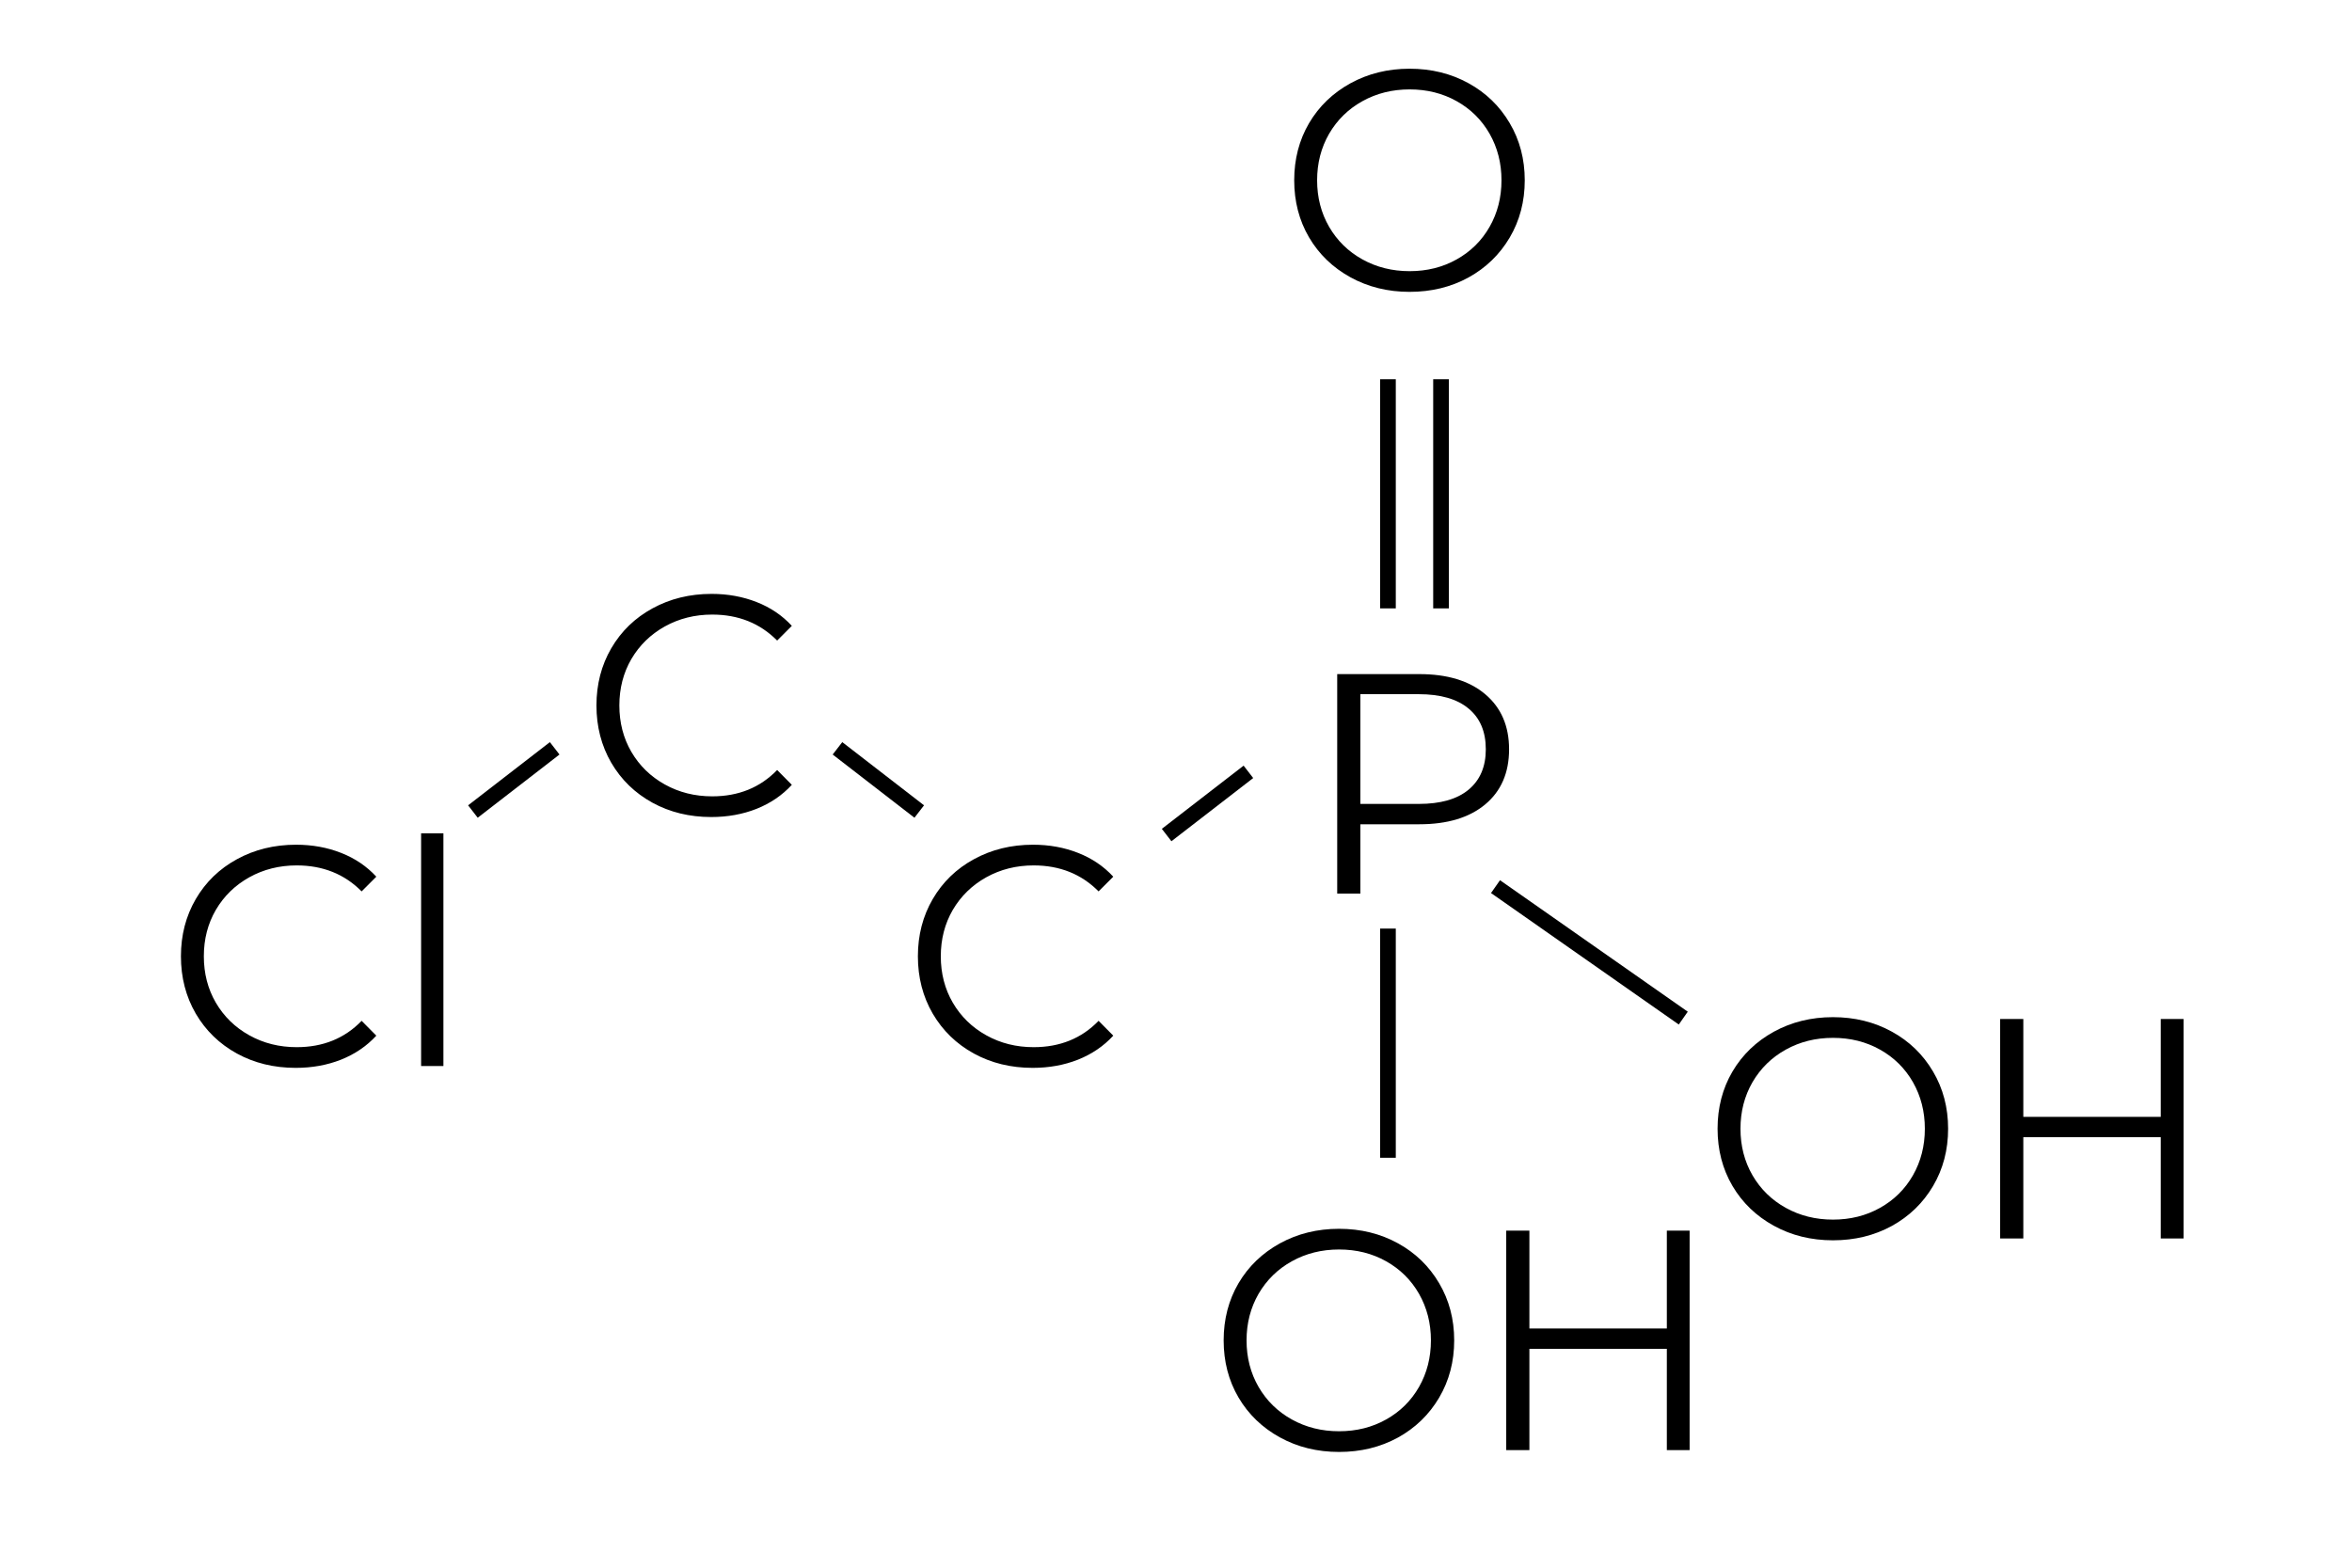
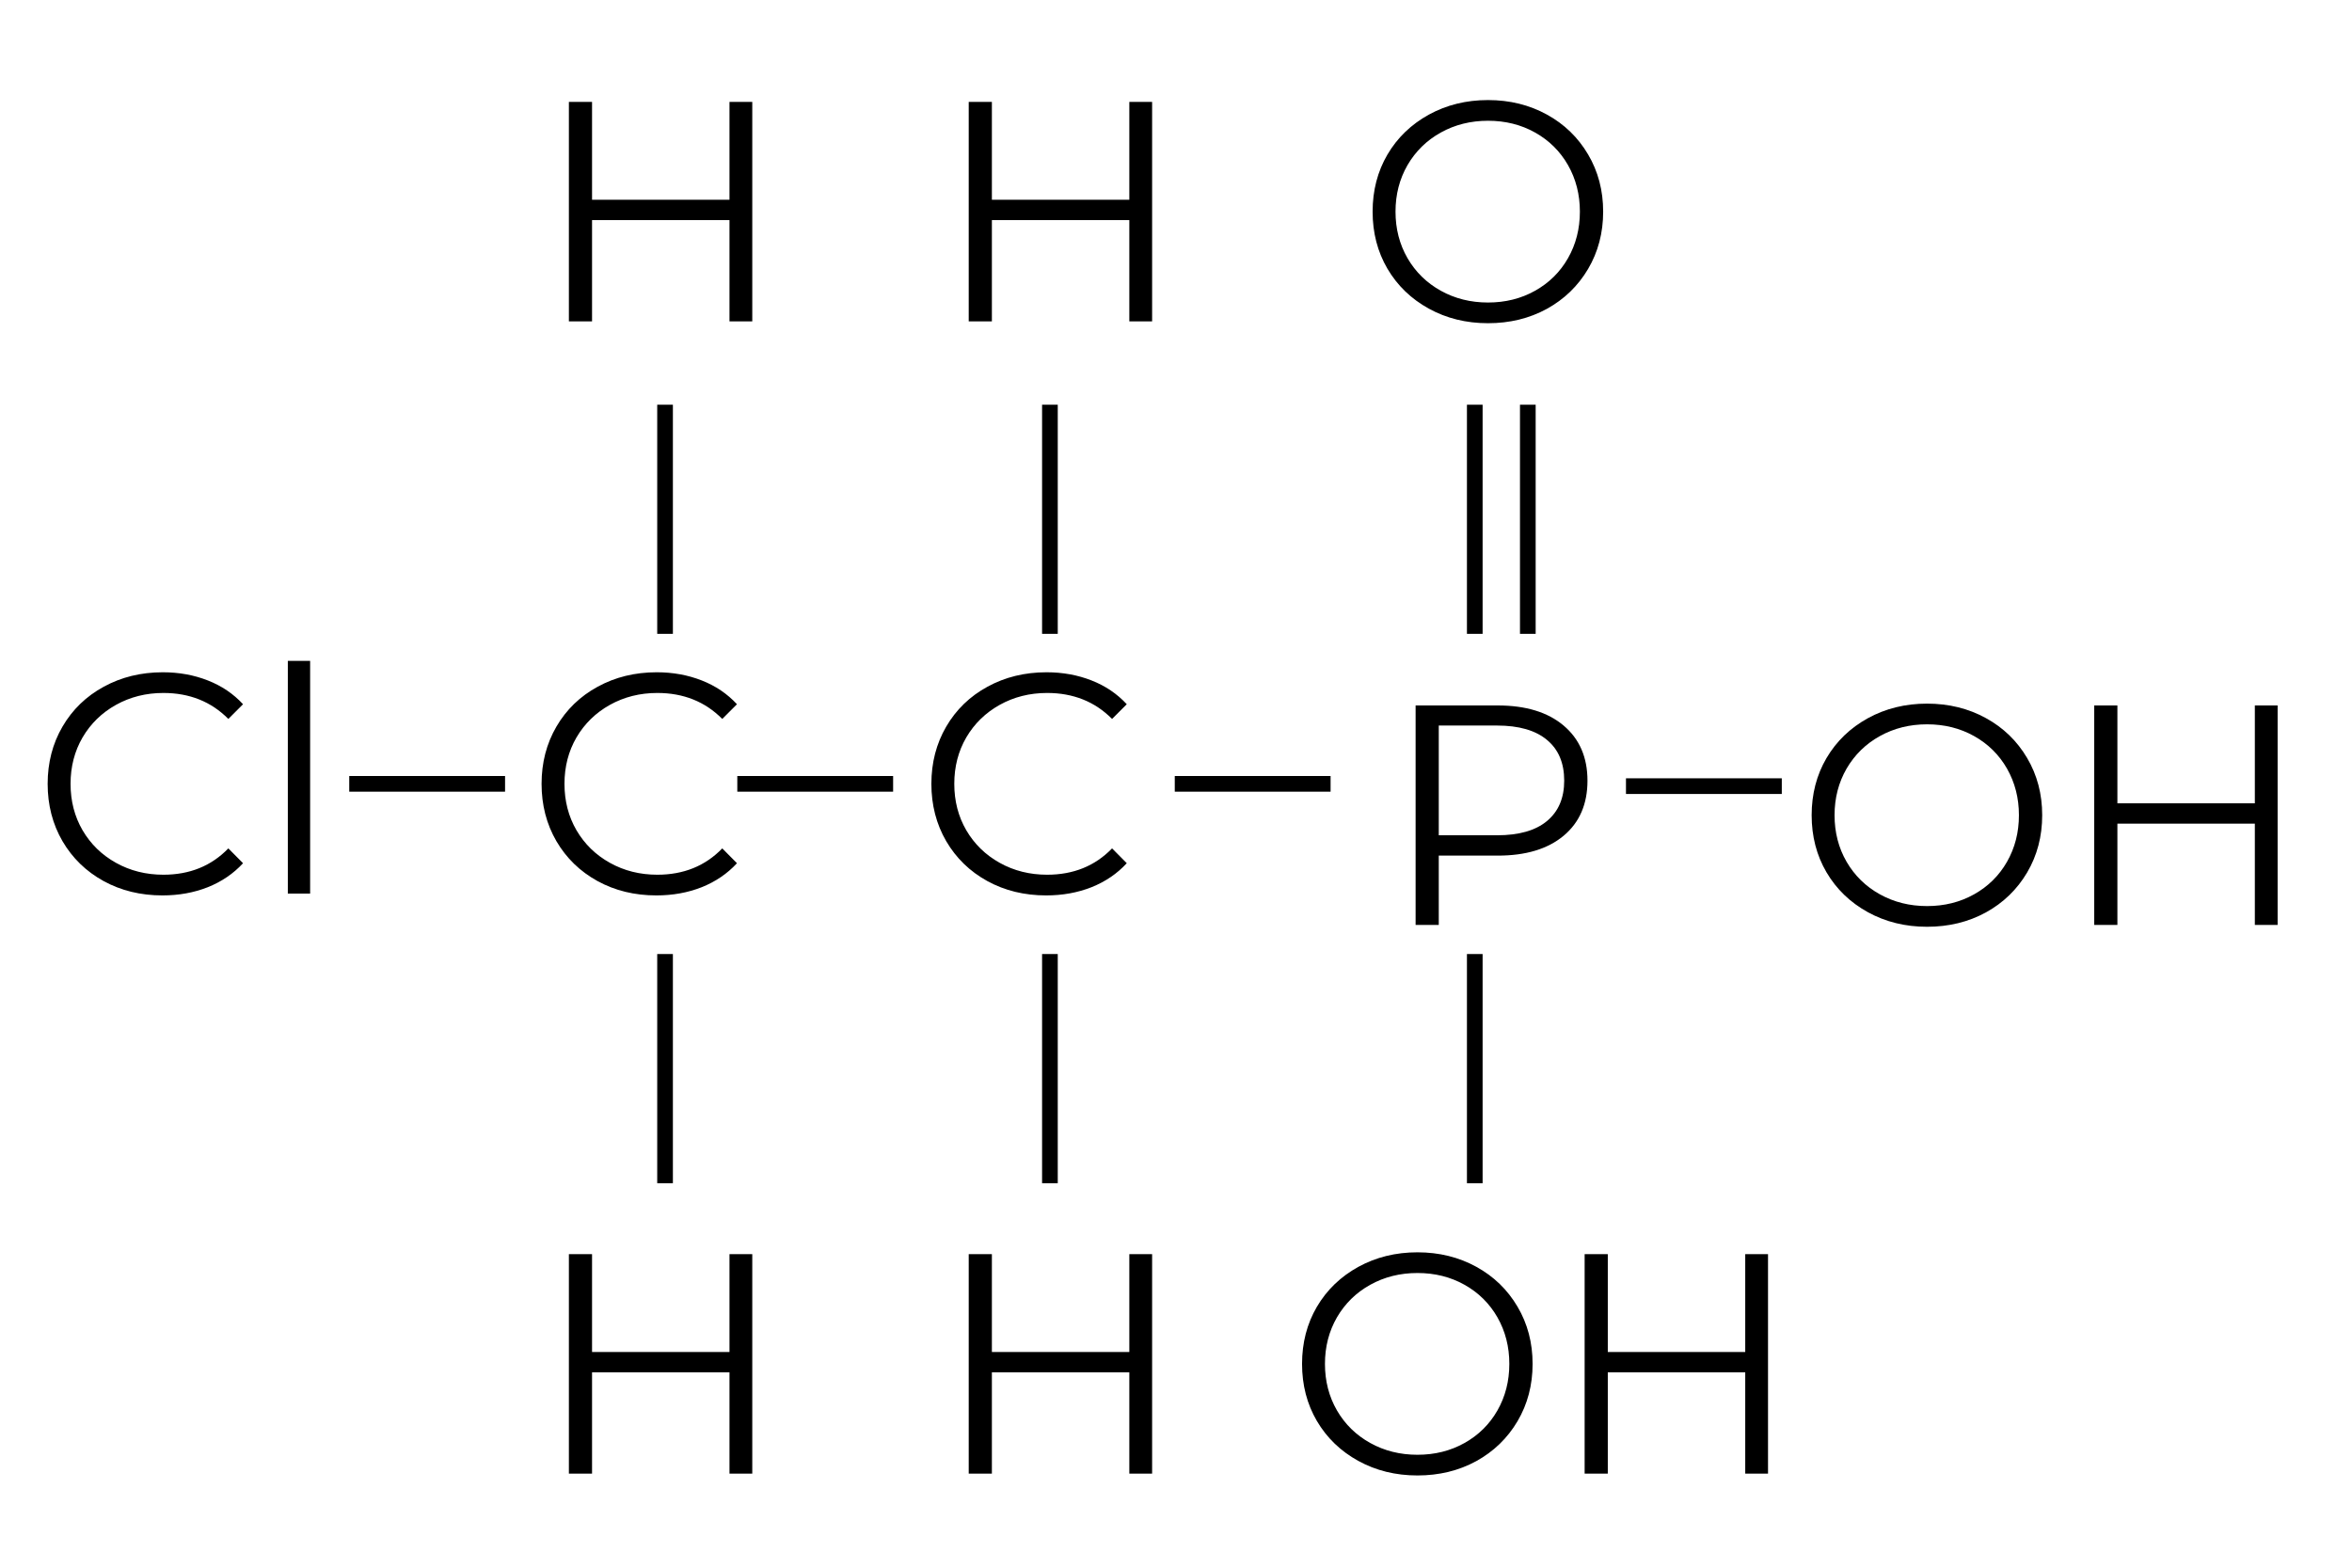
<svg xmlns="http://www.w3.org/2000/svg" xmlns:xlink="http://www.w3.org/1999/xlink" width="300pt" height="200pt" viewBox="0 0 300 200" version="1.1">
  <defs>
    <g>
      <symbol overflow="visible" id="glyph0-0">
        <path style="stroke:none;" d="M 1.594 -28 L 21.875 -28 L 21.875 0 L 1.594 0 Z M 18.688 -2.797 L 18.688 -25.203 L 4.797 -25.203 L 4.797 -2.797 Z M 18.688 -2.797 " />
      </symbol>
      <symbol overflow="visible" id="glyph0-1">
        <path style="stroke:none;" d="M 16.719 0.234 C 13.945 0.234 11.445 -0.375 9.219 -1.594 C 6.988 -2.82 5.238 -4.52 3.969 -6.688 C 2.707 -8.863 2.078 -11.301 2.078 -14 C 2.078 -16.695 2.707 -19.129 3.969 -21.297 C 5.238 -23.473 6.992 -25.172 9.234 -26.391 C 11.473 -27.617 13.984 -28.234 16.766 -28.234 C 18.836 -28.234 20.754 -27.883 22.516 -27.188 C 24.273 -26.5 25.77 -25.488 27 -24.156 L 25.125 -22.281 C 22.938 -24.488 20.176 -25.594 16.844 -25.594 C 14.625 -25.594 12.609 -25.086 10.797 -24.078 C 8.984 -23.066 7.562 -21.68 6.531 -19.922 C 5.508 -18.16 5 -16.188 5 -14 C 5 -11.812 5.508 -9.836 6.531 -8.078 C 7.562 -6.316 8.984 -4.93 10.797 -3.922 C 12.609 -2.91 14.625 -2.406 16.844 -2.406 C 20.195 -2.406 22.957 -3.523 25.125 -5.766 L 27 -3.875 C 25.77 -2.539 24.27 -1.52 22.5 -0.812 C 20.727 -0.113 18.801 0.234 16.719 0.234 Z M 16.719 0.234 " />
      </symbol>
      <symbol overflow="visible" id="glyph0-2">
+         <path style="stroke:none;" d="" />
+       </symbol>
+       <symbol overflow="visible" id="glyph0-3">
+         <path style="stroke:none;" d="M 27.953 -28 L 27.953 0 L 25.047 0 L 25.047 -12.922 L 7.516 -12.922 L 7.516 0 L 4.562 0 L 4.562 -28 L 7.516 -28 L 7.516 -15.516 L 25.047 -15.516 L 25.047 -28 Z M 27.953 -28 " />
+       </symbol>
+       <symbol overflow="visible" id="glyph0-4">
        <path style="stroke:none;" d="M 3.953 -29.688 L 6.797 -29.688 L 6.797 0 L 3.953 0 Z M 3.953 -29.688 " />
      </symbol>
-       <symbol overflow="visible" id="glyph0-3">
+       <symbol overflow="visible" id="glyph0-5">
        <path style="stroke:none;" d="M 16.797 0.234 C 14.023 0.234 11.508 -0.383 9.25 -1.625 C 7 -2.863 5.238 -4.562 3.969 -6.719 C 2.707 -8.875 2.078 -11.301 2.078 -14 C 2.078 -16.695 2.707 -19.125 3.969 -21.281 C 5.238 -23.438 7 -25.133 9.25 -26.375 C 11.508 -27.613 14.023 -28.234 16.797 -28.234 C 19.566 -28.234 22.066 -27.617 24.297 -26.391 C 26.523 -25.172 28.281 -23.473 29.562 -21.297 C 30.844 -19.129 31.484 -16.695 31.484 -14 C 31.484 -11.301 30.844 -8.863 29.562 -6.688 C 28.281 -4.52 26.523 -2.82 24.297 -1.594 C 22.066 -0.375 19.566 0.234 16.797 0.234 Z M 16.797 -2.406 C 19.016 -2.406 21.016 -2.906 22.797 -3.906 C 24.586 -4.906 25.988 -6.289 27 -8.062 C 28.008 -9.832 28.516 -11.812 28.516 -14 C 28.516 -16.188 28.008 -18.164 27 -19.938 C 25.988 -21.707 24.586 -23.094 22.797 -24.094 C 21.016 -25.094 19.016 -25.594 16.797 -25.594 C 14.586 -25.594 12.582 -25.094 10.781 -24.094 C 8.977 -23.094 7.562 -21.707 6.531 -19.938 C 5.508 -18.164 5 -16.188 5 -14 C 5 -11.812 5.508 -9.832 6.531 -8.062 C 7.562 -6.289 8.977 -4.906 10.781 -3.906 C 12.582 -2.906 14.586 -2.406 16.797 -2.406 Z M 16.797 -2.406 " />
      </symbol>
-       <symbol overflow="visible" id="glyph0-4">
-         <path style="stroke:none;" d="M 27.953 -28 L 27.953 0 L 25.047 0 L 25.047 -12.922 L 7.516 -12.922 L 7.516 0 L 4.562 0 L 4.562 -28 L 7.516 -28 L 7.516 -15.516 L 25.047 -15.516 L 25.047 -28 Z M 27.953 -28 " />
-       </symbol>
-       <symbol overflow="visible" id="glyph0-5">
+       <symbol overflow="visible" id="glyph0-6">
        <path style="stroke:none;" d="M 15.047 -28 C 18.617 -28 21.414 -27.145 23.438 -25.438 C 25.469 -23.727 26.484 -21.383 26.484 -18.406 C 26.484 -15.414 25.469 -13.07 23.438 -11.375 C 21.414 -9.688 18.617 -8.844 15.047 -8.844 L 7.516 -8.844 L 7.516 0 L 4.562 0 L 4.562 -28 Z M 14.953 -11.438 C 17.734 -11.438 19.852 -12.039 21.312 -13.25 C 22.781 -14.469 23.516 -16.188 23.516 -18.406 C 23.516 -20.664 22.781 -22.398 21.312 -23.609 C 19.852 -24.828 17.734 -25.438 14.953 -25.438 L 7.516 -25.438 L 7.516 -11.438 Z M 14.953 -11.438 " />
      </symbol>
    </g>
  </defs>
  <g id="surface1">
    <rect x="0" y="0" width="300" height="200" style="fill:rgb(100%,100%,100%);fill-opacity:1;stroke:none;" />
    <g style="fill:rgb(0%,0%,0%);fill-opacity:1;">
-       <use xlink:href="#glyph0-1" x="21" y="136" />
-       <use xlink:href="#glyph0-2" x="49.76" y="136" />
+       <use xlink:href="#glyph0-1" x="67" y="114" />
+       <use xlink:href="#glyph0-2" x="95.76" y="114" />
+       <use xlink:href="#glyph0-2" x="106.24" y="114" />
+       <use xlink:href="#glyph0-1" x="116.72" y="114" />
    </g>
    <g style="fill:rgb(0%,0%,0%);fill-opacity:1;">
-       <use xlink:href="#glyph0-3" x="154" y="185" />
-       <use xlink:href="#glyph0-4" x="187.56" y="185" />
+       <use xlink:href="#glyph0-3" x="68" y="188" />
    </g>
    <g style="fill:rgb(0%,0%,0%);fill-opacity:1;">
-       <use xlink:href="#glyph0-3" x="217" y="158" />
-       <use xlink:href="#glyph0-4" x="250.56" y="158" />
+       <use xlink:href="#glyph0-3" x="68" y="41" />
    </g>
    <g style="fill:rgb(0%,0%,0%);fill-opacity:1;">
-       <use xlink:href="#glyph0-3" x="163" y="37" />
-     </g>
-     <path style="fill:none;stroke-width:2;stroke-linecap:butt;stroke-linejoin:miter;stroke:rgb(0%,0%,0%);stroke-opacity:1;stroke-miterlimit:4;" d="M -0.001 -0.002 L 29.238 0.002 " transform="matrix(0.819152,0.573576,-0.573576,0.819152,190.7538,113.1151)" />
-     <path style="fill:none;stroke-width:2;stroke-linecap:butt;stroke-linejoin:miter;stroke:rgb(0%,0%,0%);stroke-opacity:1;stroke-miterlimit:4;" d="M 0.001 -0.001 L 29.236 -0.001 " transform="matrix(0,-1,1,0,177.0362,77.6186)" />
-     <path style="fill:none;stroke-width:2;stroke-linecap:butt;stroke-linejoin:miter;stroke:rgb(0%,0%,0%);stroke-opacity:1;stroke-miterlimit:4;" d="M 0.001 0.001 L 29.236 0.001 " transform="matrix(0,-1,1,0,183.8038,77.6186)" />
-     <g style="fill:rgb(0%,0%,0%);fill-opacity:1;">
-       <use xlink:href="#glyph0-1" x="74" y="104" />
+       <use xlink:href="#glyph0-3" x="119" y="188" />
    </g>
    <g style="fill:rgb(0%,0%,0%);fill-opacity:1;">
-       <use xlink:href="#glyph0-1" x="115" y="136" />
+       <use xlink:href="#glyph0-3" x="119" y="41" />
+     </g>
+     <path style="fill:none;stroke-width:2;stroke-linecap:butt;stroke-linejoin:miter;stroke:rgb(0%,0%,0%);stroke-opacity:1;stroke-miterlimit:4;" d="M -0 0 L 19.875 0 " transform="matrix(1,0,0,1,94.04345,100)" />
+     <g style="fill:rgb(0%,0%,0%);fill-opacity:1;">
+       <use xlink:href="#glyph0-1" x="4" y="114" />
+       <use xlink:href="#glyph0-4" x="32.76" y="114" />
+     </g>
+     <path style="fill:none;stroke-width:2;stroke-linecap:butt;stroke-linejoin:miter;stroke:rgb(0%,0%,0%);stroke-opacity:1;stroke-miterlimit:4;" d="M -0.001 0 L 19.874 0 " transform="matrix(1,0,0,1,44.54746,100)" />
+     <g style="fill:rgb(0%,0%,0%);fill-opacity:1;">
+       <use xlink:href="#glyph0-5" x="164" y="188" />
+       <use xlink:href="#glyph0-3" x="197.56" y="188" />
    </g>
    <g style="fill:rgb(0%,0%,0%);fill-opacity:1;">
-       <use xlink:href="#glyph0-5" x="166" y="114" />
+       <use xlink:href="#glyph0-5" x="229" y="118" />
+       <use xlink:href="#glyph0-3" x="262.56" y="118" />
    </g>
-     <path style="fill:none;stroke-width:2;stroke-linecap:butt;stroke-linejoin:miter;stroke:rgb(0%,0%,0%);stroke-opacity:1;stroke-miterlimit:4;" d="M -0.001 0.002 L 13.182 -0.002 " transform="matrix(-0.791316,0.611407,-0.611407,-0.791316,70.75026,95.4706)" />
-     <path style="fill:none;stroke-width:2;stroke-linecap:butt;stroke-linejoin:miter;stroke:rgb(0%,0%,0%);stroke-opacity:1;stroke-miterlimit:4;" d="M -0.001 -0.002 L 13.182 0.002 " transform="matrix(0.791316,0.611407,-0.611407,0.791316,106.8201,95.4706)" />
-     <path style="fill:none;stroke-width:2;stroke-linecap:butt;stroke-linejoin:miter;stroke:rgb(0%,0%,0%);stroke-opacity:1;stroke-miterlimit:4;" d="M 0 0.002 L 13.183 -0.001 " transform="matrix(-0.791316,0.611407,-0.611407,-0.791316,159.236,98.4706)" />
-     <path style="fill:none;stroke-width:2;stroke-linecap:butt;stroke-linejoin:miter;stroke:rgb(0%,0%,0%);stroke-opacity:1;stroke-miterlimit:4;" d="M -0.001 -0.001 L 29.237 -0.001 " transform="matrix(0,-1,1,0,177.0362,147.702)" />
+     <g style="fill:rgb(0%,0%,0%);fill-opacity:1;">
+       <use xlink:href="#glyph0-5" x="173" y="41" />
+     </g>
+     <path style="fill:none;stroke-width:2;stroke-linecap:butt;stroke-linejoin:miter;stroke:rgb(0%,0%,0%);stroke-opacity:1;stroke-miterlimit:4;" d="M 0.001 0.001 L 29.236 0.001 " transform="matrix(0,-1,1,0,188.1086,80.8686)" />
+     <path style="fill:none;stroke-width:2;stroke-linecap:butt;stroke-linejoin:miter;stroke:rgb(0%,0%,0%);stroke-opacity:1;stroke-miterlimit:4;" d="M 0.001 -0.001 L 29.236 -0.001 " transform="matrix(0,-1,1,0,194.8762,80.8686)" />
+     <g style="fill:rgb(0%,0%,0%);fill-opacity:1;">
+       <use xlink:href="#glyph0-6" x="176" y="118" />
+     </g>
+     <path style="fill:none;stroke-width:2;stroke-linecap:butt;stroke-linejoin:miter;stroke:rgb(0%,0%,0%);stroke-opacity:1;stroke-miterlimit:4;" d="M -0.001 0.001 L 29.237 0.001 " transform="matrix(0,-1,1,0,188.1086,150.952)" />
+     <path style="fill:none;stroke-width:2;stroke-linecap:butt;stroke-linejoin:miter;stroke:rgb(0%,0%,0%);stroke-opacity:1;stroke-miterlimit:4;" d="M 0.001 0.002 L 29.236 0.002 " transform="matrix(0,-1,1,0,84.82621,80.8686)" />
+     <path style="fill:none;stroke-width:2;stroke-linecap:butt;stroke-linejoin:miter;stroke:rgb(0%,0%,0%);stroke-opacity:1;stroke-miterlimit:4;" d="M -0.001 0.002 L 29.237 0.002 " transform="matrix(0,-1,1,0,84.82621,150.952)" />
+     <path style="fill:none;stroke-width:2;stroke-linecap:butt;stroke-linejoin:miter;stroke:rgb(0%,0%,0%);stroke-opacity:1;stroke-miterlimit:4;" d="M 0.001 -0.001 L 29.236 -0.001 " transform="matrix(0,-1,1,0,133.9189,80.8686)" />
+     <path style="fill:none;stroke-width:2;stroke-linecap:butt;stroke-linejoin:miter;stroke:rgb(0%,0%,0%);stroke-opacity:1;stroke-miterlimit:4;" d="M -0.001 -0.001 L 29.237 -0.001 " transform="matrix(0,-1,1,0,133.9189,150.952)" />
+     <path style="fill:none;stroke-width:2;stroke-linecap:butt;stroke-linejoin:miter;stroke:rgb(0%,0%,0%);stroke-opacity:1;stroke-miterlimit:4;" d="M -0.001 0.001 L 19.874 0.001 " transform="matrix(1,0,0,1,207.3958,100.2917)" />
+     <path style="fill:none;stroke-width:2;stroke-linecap:butt;stroke-linejoin:miter;stroke:rgb(0%,0%,0%);stroke-opacity:1;stroke-miterlimit:4;" d="M -0.002 0 L 19.873 0 " transform="matrix(1,0,0,1,149.8456,100)" />
  </g>
</svg>
